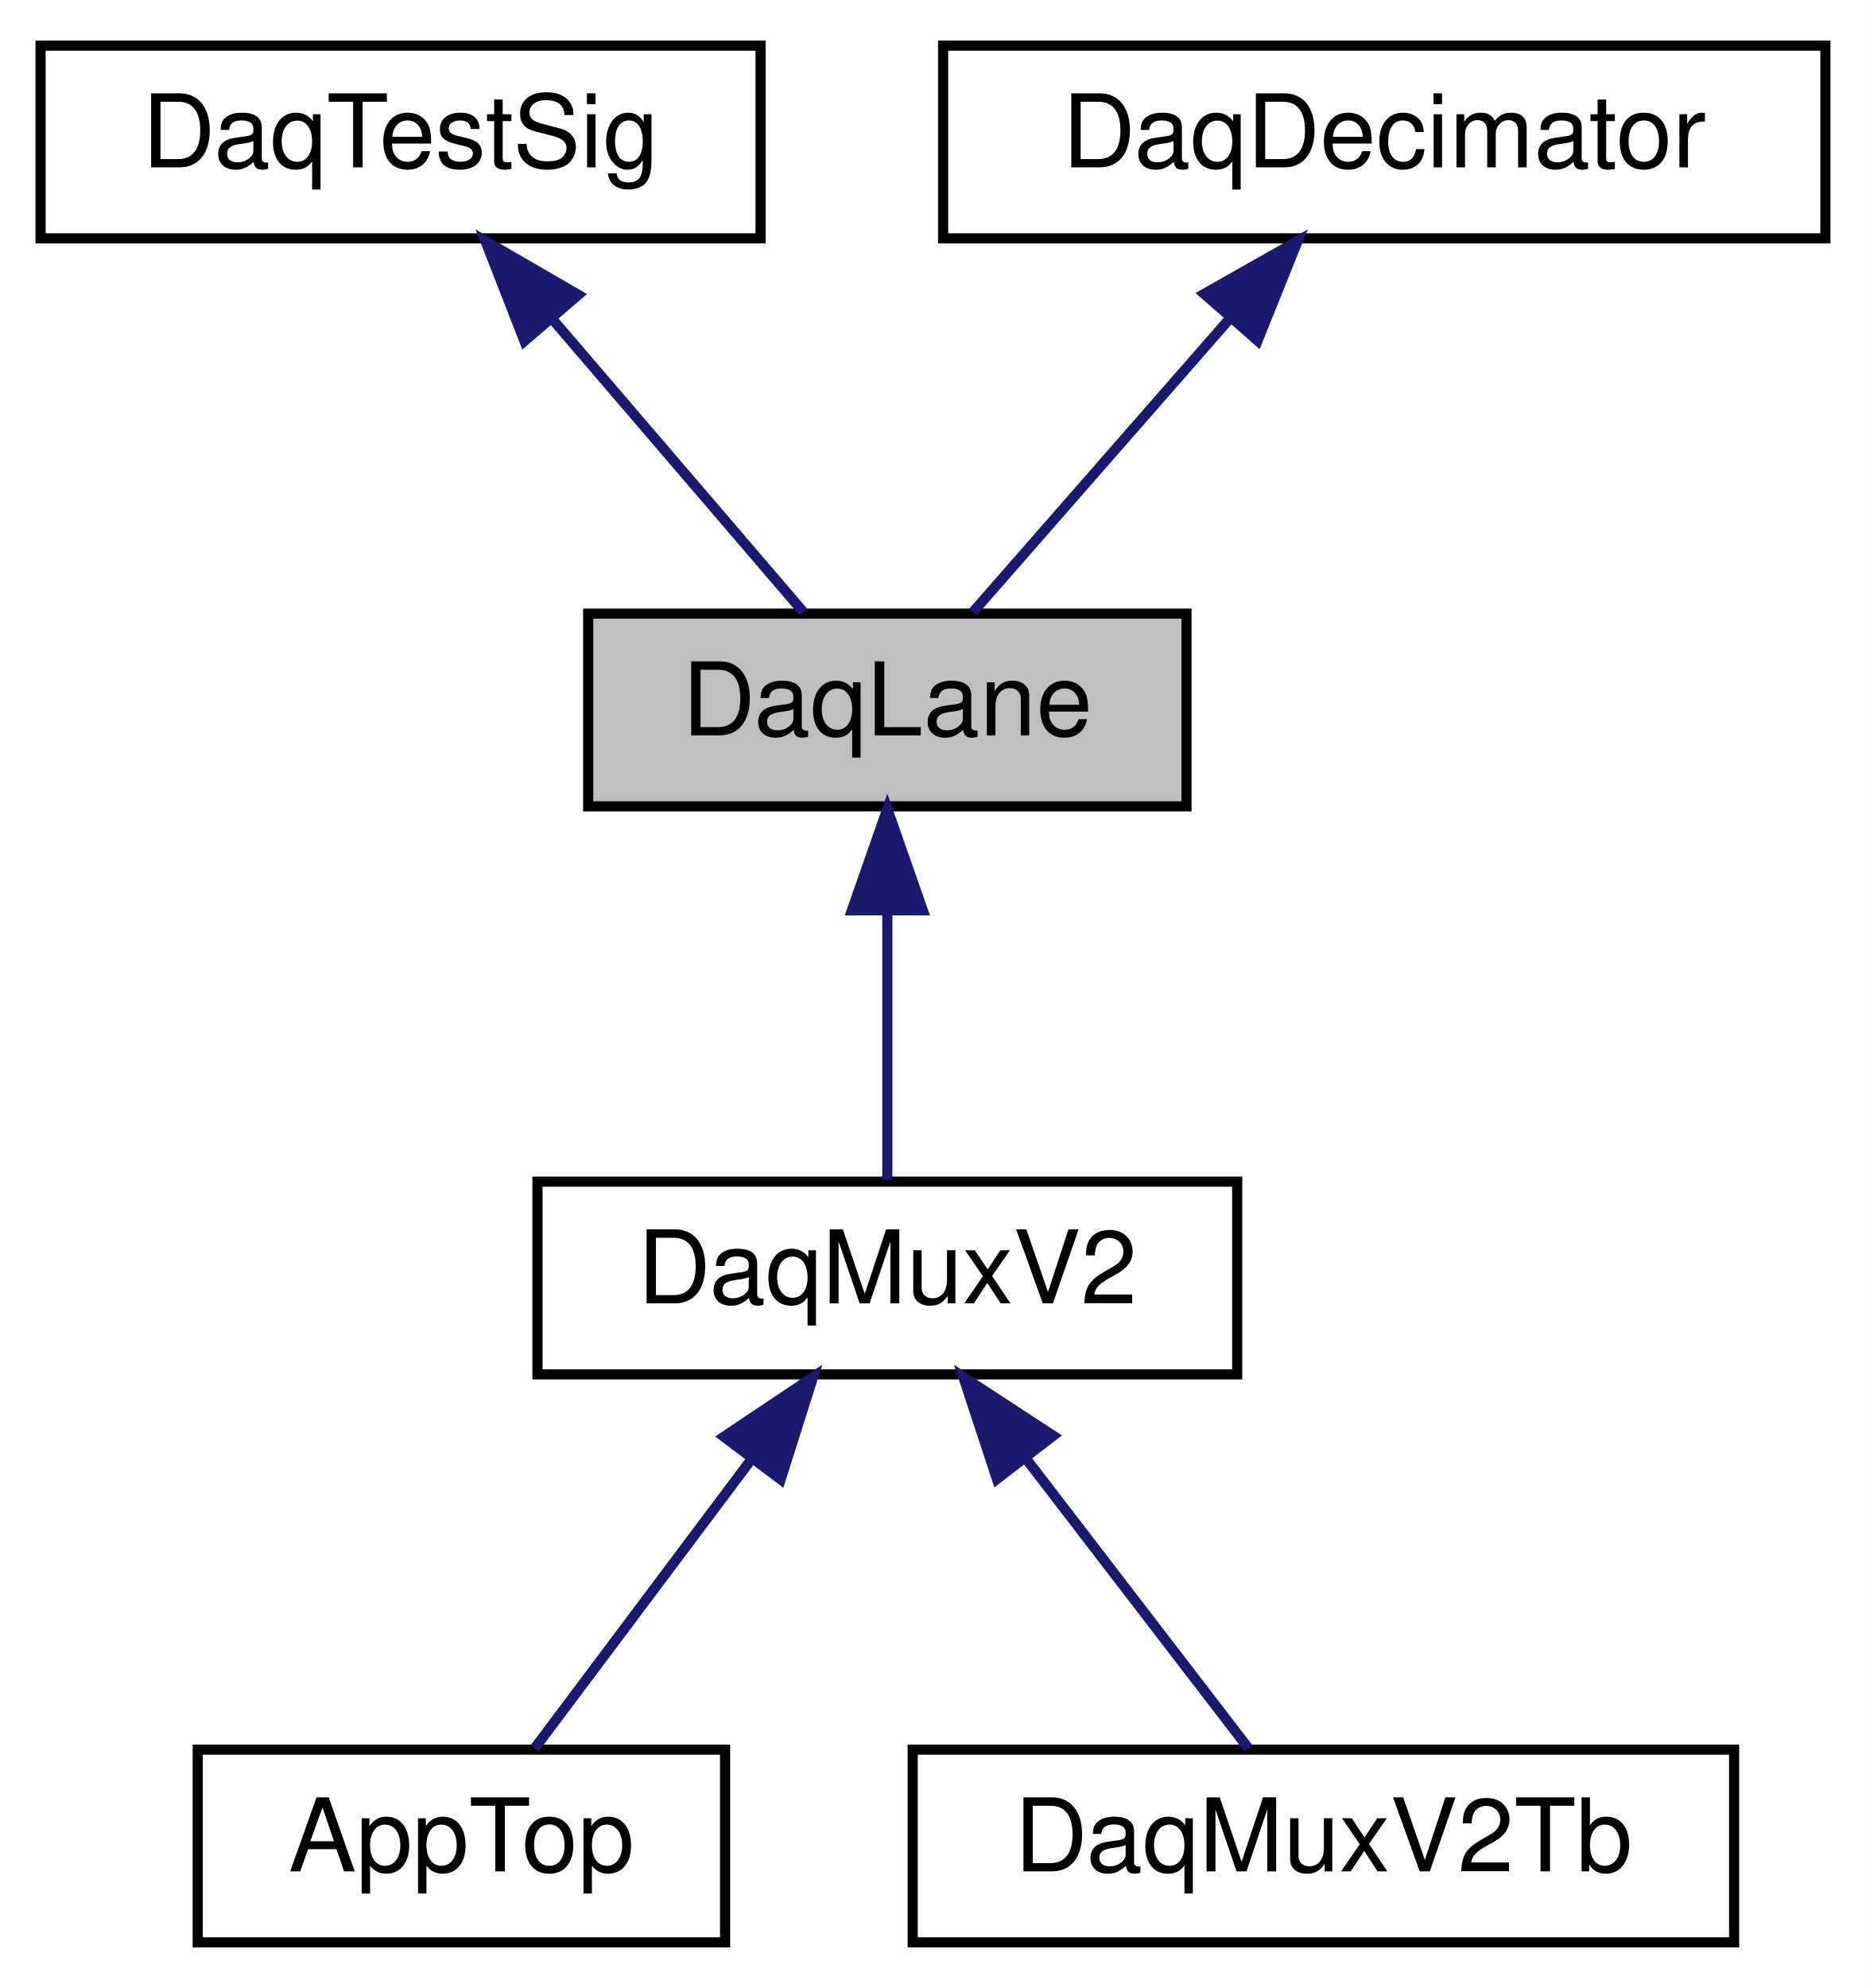
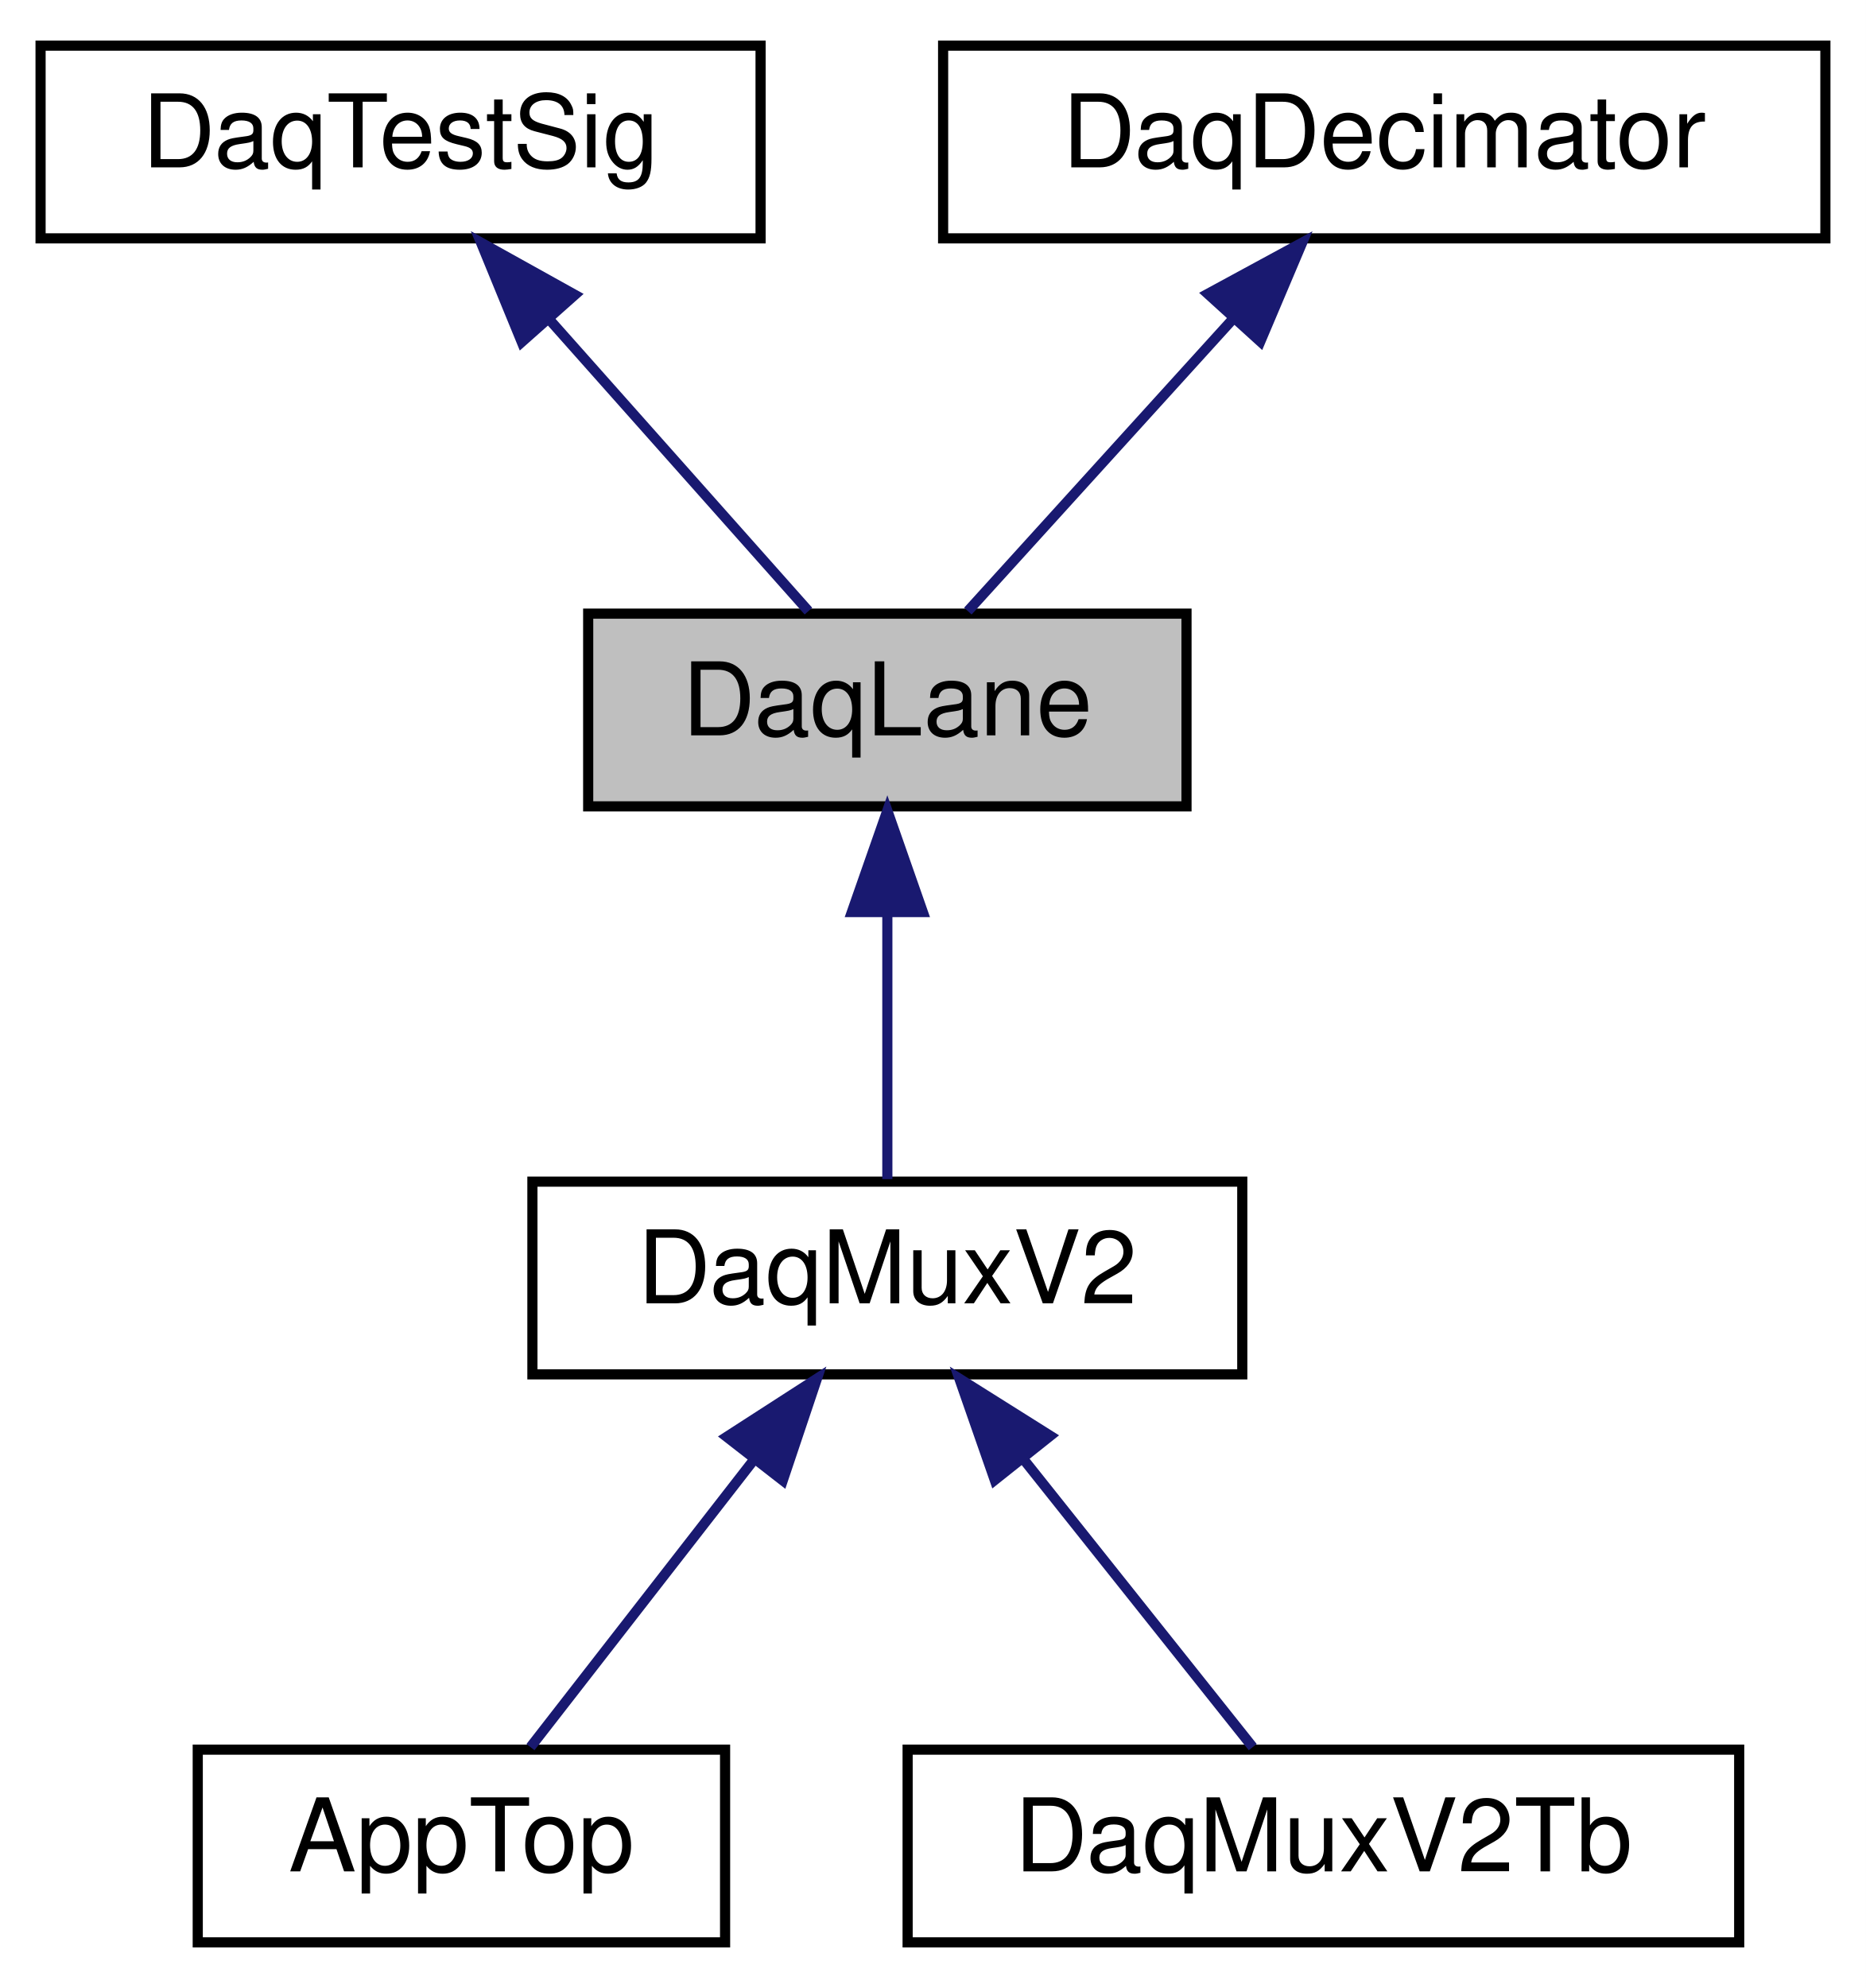
<svg xmlns="http://www.w3.org/2000/svg" xmlns:xlink="http://www.w3.org/1999/xlink" width="184pt" height="196pt" viewBox="0.00 0.00 184.00 196.00">
  <g id="graph0" class="graph" transform="scale(1 1) rotate(0) translate(4 192)">
-     <polygon fill="#ffffff" stroke="transparent" points="-4,4 -4,-192 180,-192 180,4 -4,4" />
+     <polygon fill="white" stroke="transparent" points="-4,4 -4,-192 180,-192 180,4 -4,4" />
    <g id="node1" class="node">
-       <polygon fill="#bfbfbf" stroke="#000000" points="54,-112.5 54,-131.5 113,-131.5 113,-112.5 54,-112.5" />
-       <text text-anchor="middle" x="83.5" y="-119.5" font-family="Helvetica,sans-Serif" font-size="10.00" fill="#000000">DaqLane</text>
+       <g id="a_node1">
+         <a xlink:title=" ">
+           <polygon fill="#bfbfbf" stroke="black" points="54,-112.5 54,-131.5 113,-131.5 113,-112.5 54,-112.5" />
+           <text text-anchor="middle" x="83.5" y="-119.5" font-family="Helvetica,sans-Serif" font-size="10.00">DaqLane</text>
+         </a>
+       </g>
    </g>
    <g id="node4" class="node">
      <g id="a_node4">
-         <a xlink:href="classDaqMuxV2.html" target="_top" xlink:title="DaqMuxV2">
-           <polygon fill="#ffffff" stroke="#000000" points="49,-56.5 49,-75.5 118,-75.5 118,-56.5 49,-56.5" />
-           <text text-anchor="middle" x="83.5" y="-63.5" font-family="Helvetica,sans-Serif" font-size="10.00" fill="#000000">DaqMuxV2</text>
+         <a xlink:href="classDaqMuxV2.html" target="_top" xlink:title=" ">
+           <polygon fill="white" stroke="black" points="48.5,-56.5 48.5,-75.5 118.5,-75.5 118.5,-56.5 48.5,-56.5" />
+           <text text-anchor="middle" x="83.5" y="-63.5" font-family="Helvetica,sans-Serif" font-size="10.00">DaqMuxV2</text>
        </a>
      </g>
    </g>
    <g id="edge3" class="edge">
-       <path fill="none" stroke="#191970" d="M83.5,-102.157C83.5,-93.155 83.5,-82.92 83.5,-75.643" />
-       <polygon fill="#191970" stroke="#191970" points="80,-102.246 83.5,-112.246 87,-102.246 80,-102.246" />
+       <path fill="none" stroke="midnightblue" d="M83.5,-101.8C83.5,-92.91 83.5,-82.78 83.5,-75.75" />
+       <polygon fill="midnightblue" stroke="midnightblue" points="80,-102.08 83.5,-112.08 87,-102.08 80,-102.08" />
    </g>
    <g id="node2" class="node">
      <g id="a_node2">
-         <a xlink:href="classDaqTestSig.html" target="_top" xlink:title="DaqTestSig">
-           <polygon fill="#ffffff" stroke="#000000" points="0,-168.5 0,-187.5 71,-187.5 71,-168.5 0,-168.5" />
-           <text text-anchor="middle" x="35.5" y="-175.5" font-family="Helvetica,sans-Serif" font-size="10.00" fill="#000000">DaqTestSig</text>
+         <a xlink:href="classDaqTestSig.html" target="_top" xlink:title=" ">
+           <polygon fill="white" stroke="black" points="0,-168.5 0,-187.5 71,-187.5 71,-168.5 0,-168.5" />
+           <text text-anchor="middle" x="35.5" y="-175.5" font-family="Helvetica,sans-Serif" font-size="10.00">DaqTestSig</text>
        </a>
      </g>
    </g>
    <g id="edge1" class="edge">
-       <path fill="none" stroke="#191970" d="M50.5,-160.5C58.662,-150.977 68.449,-139.56 75.235,-131.643" />
-       <polygon fill="#191970" stroke="#191970" points="47.712,-158.375 43.861,-168.245 53.026,-162.931 47.712,-158.375" />
+       <path fill="none" stroke="midnightblue" d="M50.23,-160.43C58.64,-150.97 68.85,-139.48 75.72,-131.75" />
+       <polygon fill="midnightblue" stroke="midnightblue" points="47.45,-158.28 43.43,-168.08 52.69,-162.93 47.45,-158.28" />
    </g>
    <g id="node3" class="node">
      <g id="a_node3">
-         <a xlink:href="classDaqDecimator.html" target="_top" xlink:title="DaqDecimator">
-           <polygon fill="#ffffff" stroke="#000000" points="89,-168.5 89,-187.5 176,-187.5 176,-168.5 89,-168.5" />
-           <text text-anchor="middle" x="132.5" y="-175.5" font-family="Helvetica,sans-Serif" font-size="10.00" fill="#000000">DaqDecimator</text>
+         <a xlink:href="classDaqDecimator.html" target="_top" xlink:title=" ">
+           <polygon fill="white" stroke="black" points="89,-168.5 89,-187.5 176,-187.5 176,-168.5 89,-168.5" />
+           <text text-anchor="middle" x="132.5" y="-175.5" font-family="Helvetica,sans-Serif" font-size="10.00">DaqDecimator</text>
        </a>
      </g>
    </g>
    <g id="edge2" class="edge">
-       <path fill="none" stroke="#191970" d="M117.188,-160.5C108.855,-150.977 98.865,-139.56 91.937,-131.643" />
-       <polygon fill="#191970" stroke="#191970" points="114.746,-163.024 123.965,-168.245 120.014,-158.415 114.746,-163.024" />
+       <path fill="none" stroke="midnightblue" d="M117.47,-160.43C108.88,-150.97 98.46,-139.48 91.44,-131.75" />
+       <polygon fill="midnightblue" stroke="midnightblue" points="115.1,-163.03 124.41,-168.08 120.28,-158.33 115.1,-163.03" />
    </g>
    <g id="node5" class="node">
      <g id="a_node5">
-         <a xlink:href="classAppTop.html" target="_top" xlink:title="AppTop">
-           <polygon fill="#ffffff" stroke="#000000" points="15.5,-.5 15.5,-19.5 67.5,-19.5 67.5,-.5 15.5,-.5" />
-           <text text-anchor="middle" x="41.5" y="-7.5" font-family="Helvetica,sans-Serif" font-size="10.00" fill="#000000">AppTop</text>
+         <a xlink:href="classAppTop.html" target="_top" xlink:title=" ">
+           <polygon fill="white" stroke="black" points="15.5,-0.5 15.5,-19.5 67.5,-19.5 67.5,-0.5 15.5,-0.5" />
+           <text text-anchor="middle" x="41.5" y="-7.5" font-family="Helvetica,sans-Serif" font-size="10.00">AppTop</text>
        </a>
      </g>
    </g>
    <g id="edge4" class="edge">
-       <path fill="none" stroke="#191970" d="M70.158,-48.211C63.06,-38.747 54.61,-27.48 48.732,-19.643" />
-       <polygon fill="#191970" stroke="#191970" points="67.384,-50.346 76.184,-56.245 72.984,-46.145 67.384,-50.346" />
+       <path fill="none" stroke="midnightblue" d="M70.39,-48.14C63.07,-38.74 54.26,-27.4 48.31,-19.75" />
+       <polygon fill="midnightblue" stroke="midnightblue" points="67.66,-50.34 76.56,-56.08 73.19,-46.04 67.66,-50.34" />
    </g>
    <g id="node6" class="node">
      <g id="a_node6">
-         <a xlink:href="classDaqMuxV2Tb.html" target="_top" xlink:title="DaqMuxV2Tb">
-           <polygon fill="#ffffff" stroke="#000000" points="86,-.5 86,-19.5 167,-19.5 167,-.5 86,-.5" />
-           <text text-anchor="middle" x="126.5" y="-7.5" font-family="Helvetica,sans-Serif" font-size="10.00" fill="#000000">DaqMuxV2Tb</text>
+         <a xlink:href="classDaqMuxV2Tb.html" target="_top" xlink:title=" ">
+           <polygon fill="white" stroke="black" points="85.5,-0.5 85.5,-19.5 167.5,-19.5 167.5,-0.5 85.5,-0.5" />
+           <text text-anchor="middle" x="126.5" y="-7.5" font-family="Helvetica,sans-Serif" font-size="10.00">DaqMuxV2Tb</text>
        </a>
      </g>
    </g>
    <g id="edge5" class="edge">
-       <path fill="none" stroke="#191970" d="M97.159,-48.211C104.426,-38.747 113.078,-27.48 119.096,-19.643" />
-       <polygon fill="#191970" stroke="#191970" points="94.304,-46.182 90.99,-56.245 99.856,-50.446 94.304,-46.182" />
+       <path fill="none" stroke="midnightblue" d="M96.92,-48.14C104.41,-38.74 113.44,-27.4 119.53,-19.75" />
+       <polygon fill="midnightblue" stroke="midnightblue" points="94.09,-46.08 90.6,-56.08 99.57,-50.44 94.09,-46.08" />
    </g>
  </g>
</svg>
